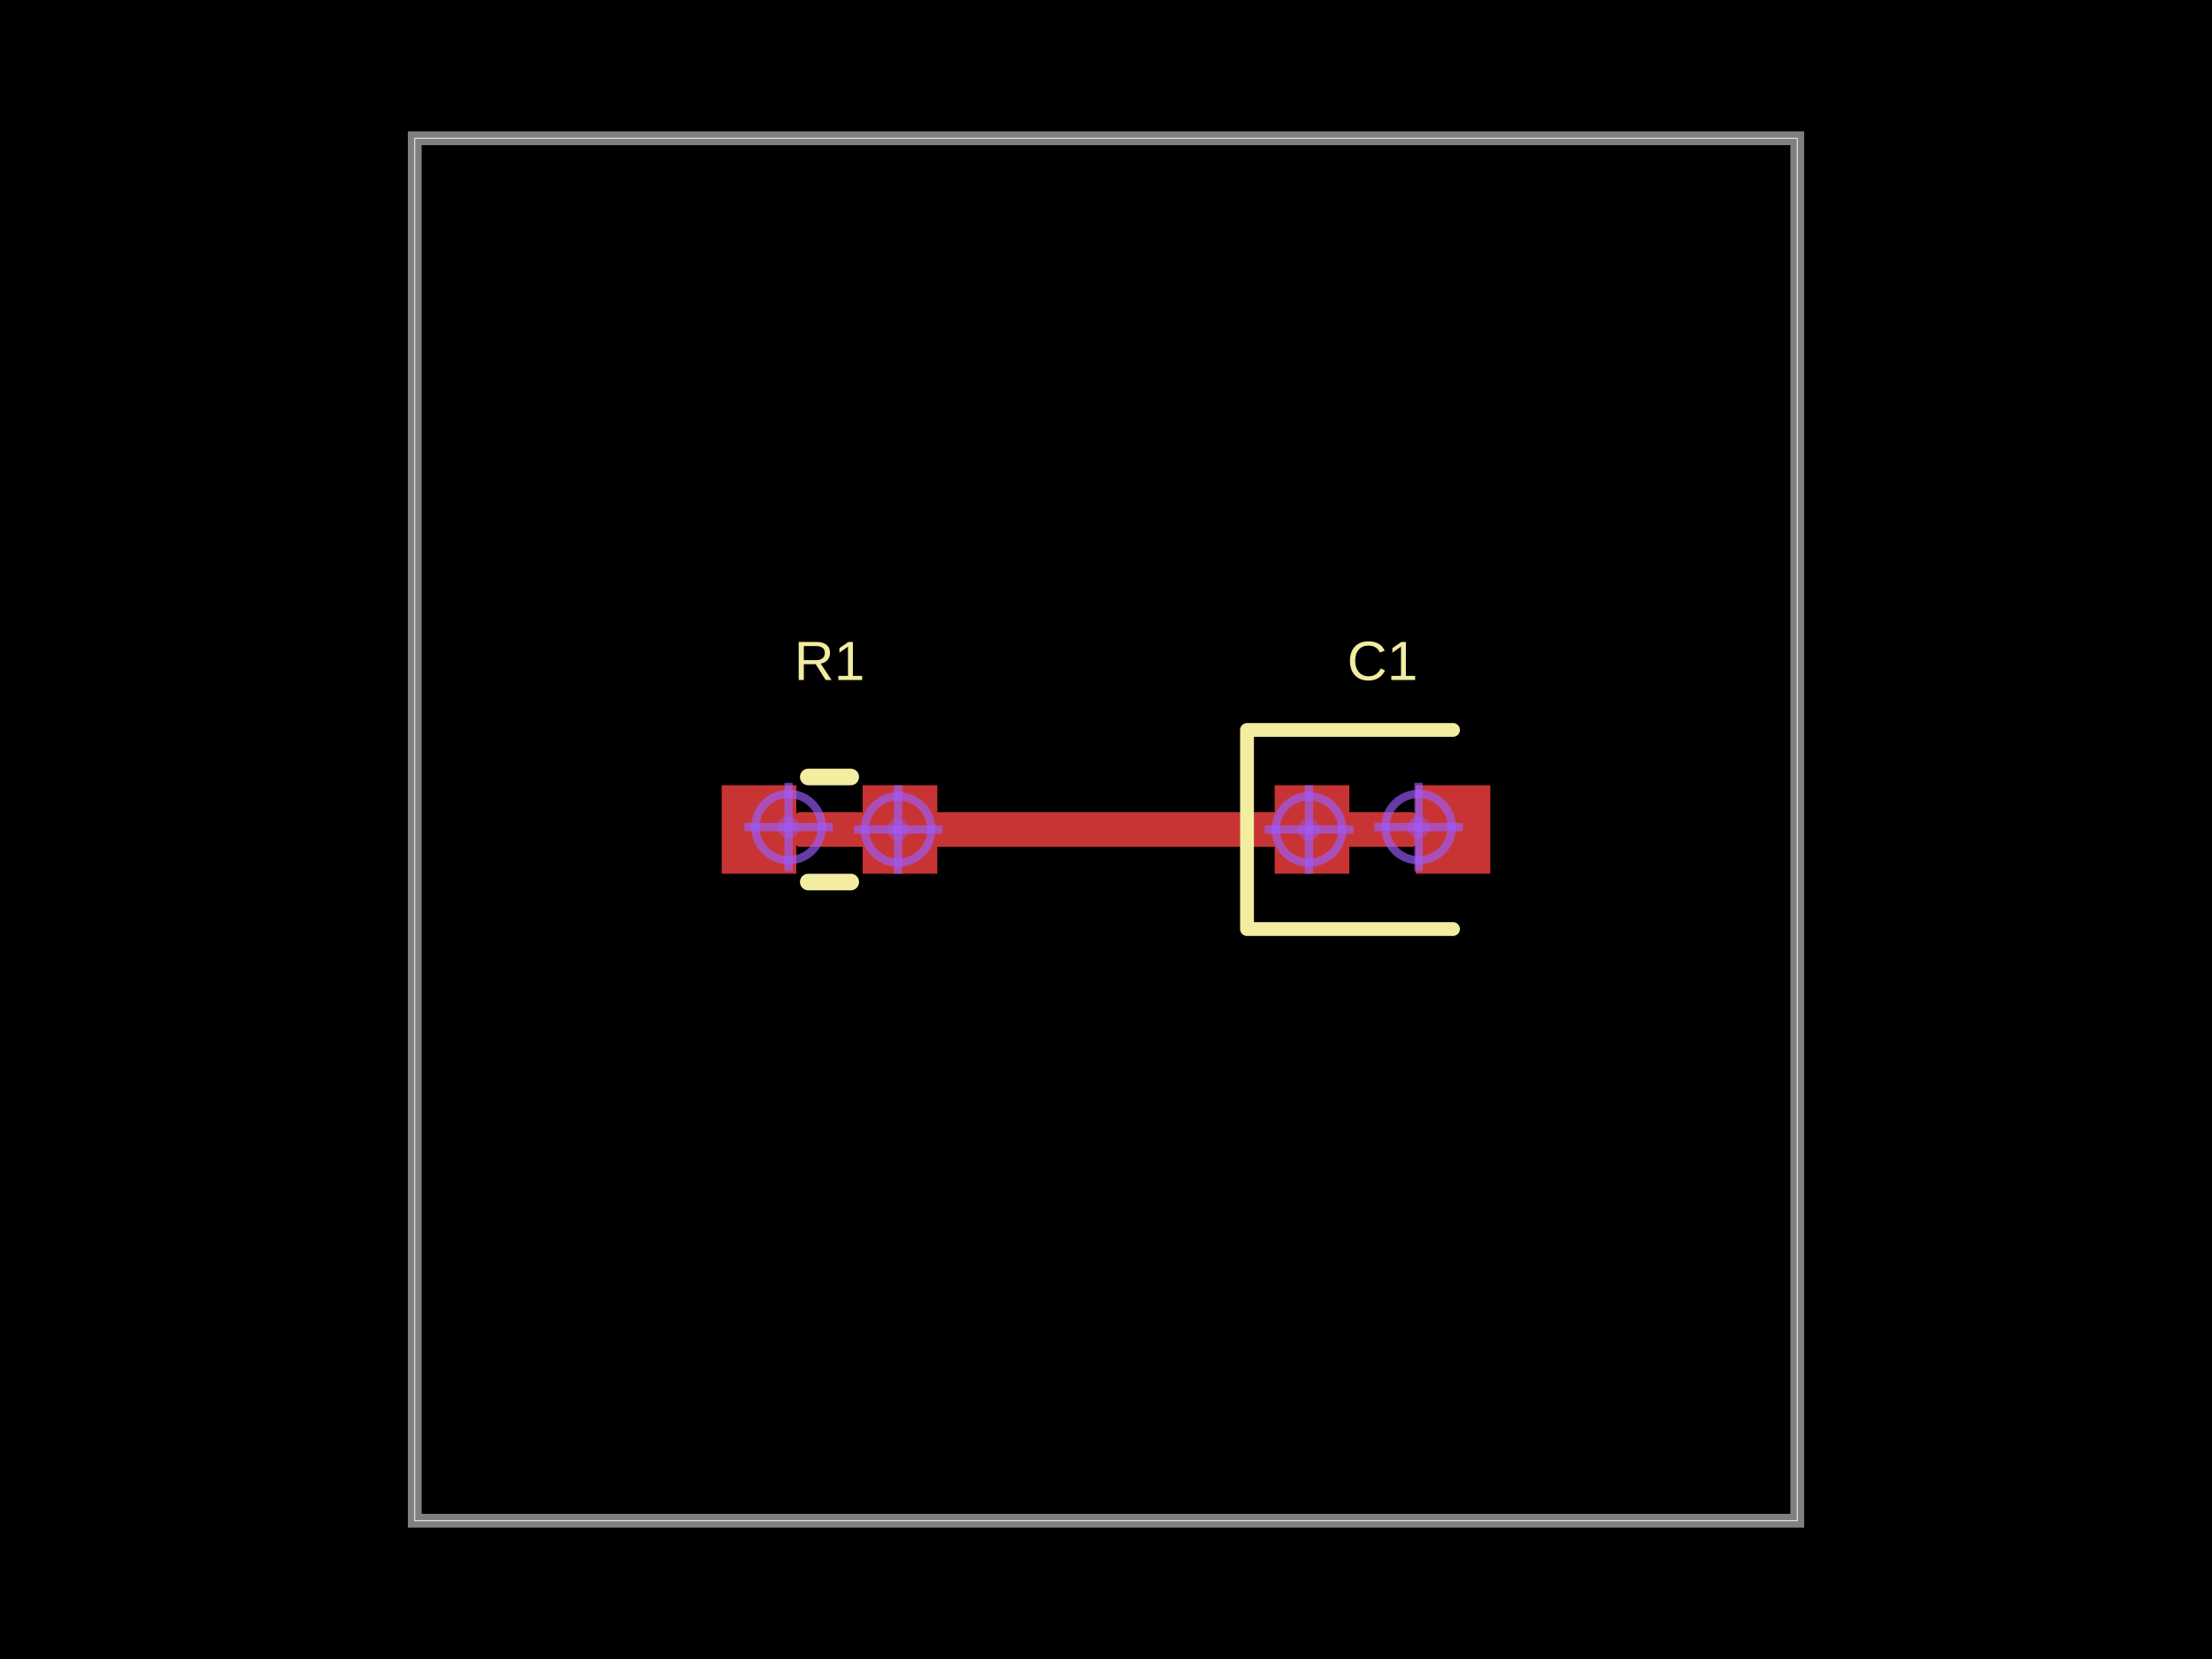
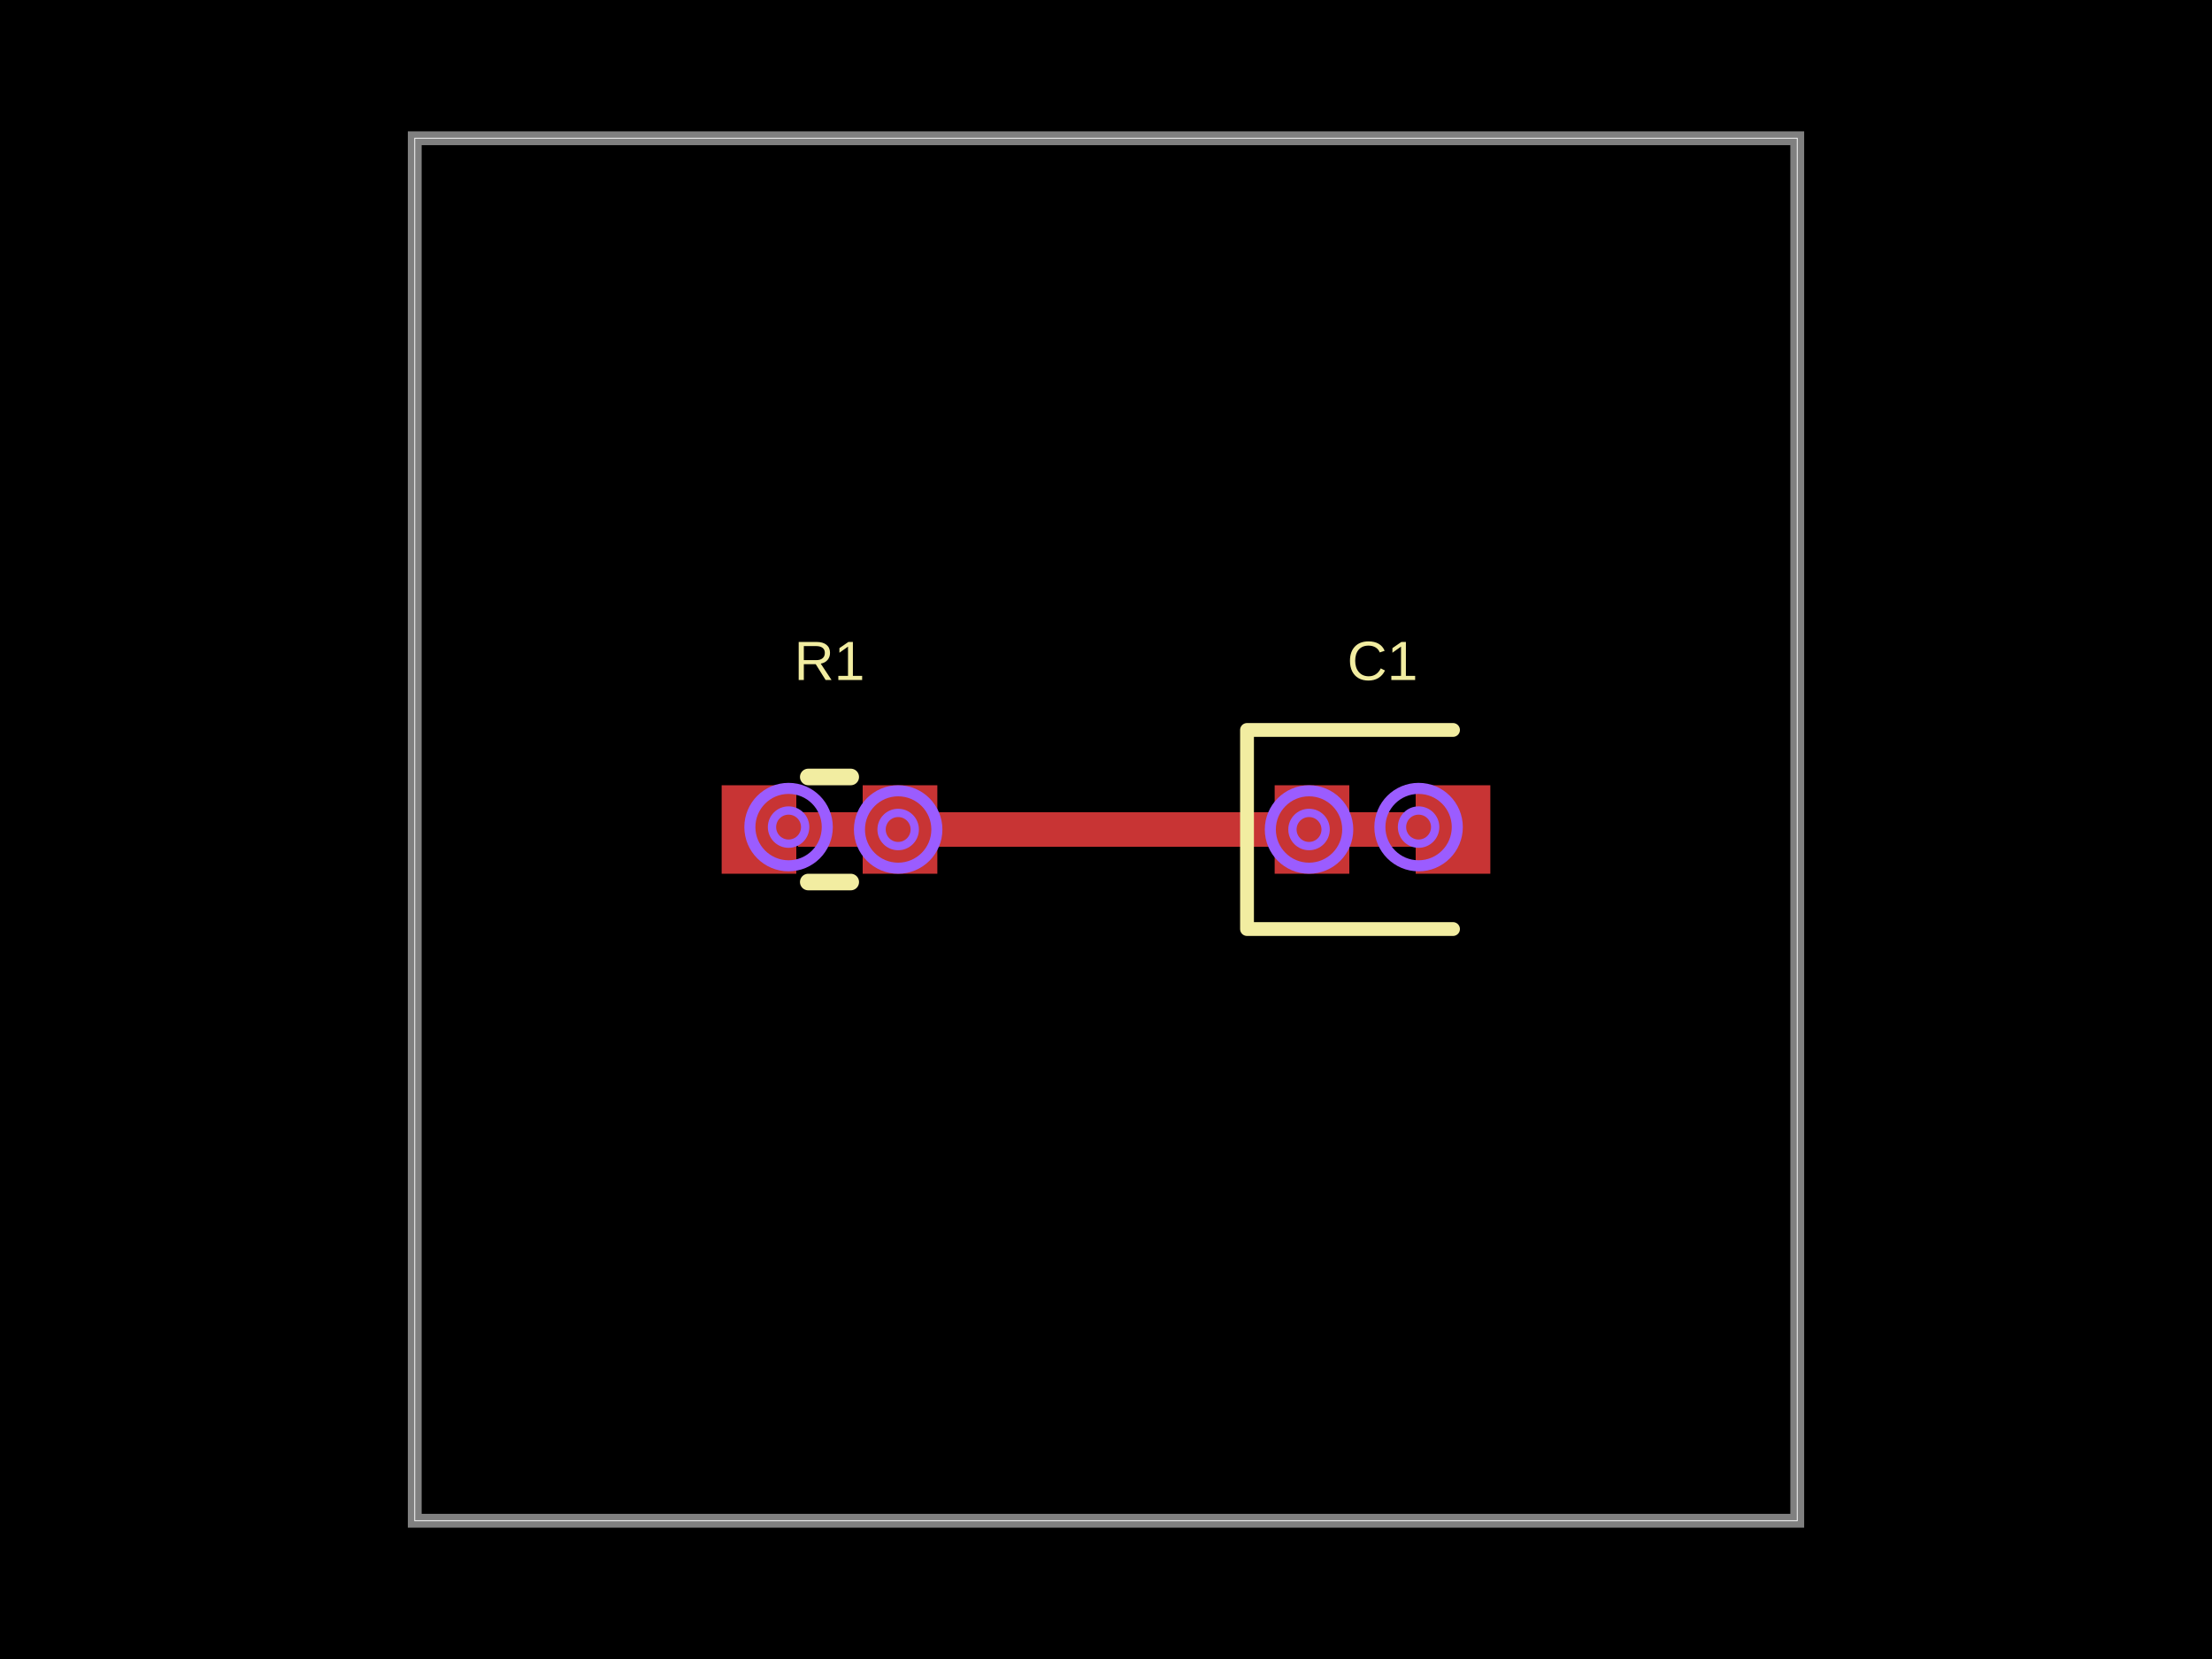
<svg xmlns="http://www.w3.org/2000/svg" width="800" height="600">
  <style />
  <rect class="boundary" x="0" y="0" fill="#000" width="800" height="600" data-type="pcb_background" data-pcb-layer="global" />
  <rect class="pcb-boundary" fill="none" stroke="#fff" stroke-width="0.3" x="150" y="50" width="500" height="500" data-type="pcb_boundary" data-pcb-layer="global" />
  <path class="pcb-board" d="M 150 550 L 650 550 L 650 50 L 150 50 Z" fill="none" stroke="rgba(255, 255, 255, 0.5)" stroke-width="5" data-type="pcb_board" data-pcb-layer="board" />
  <rect class="pcb-pad" fill="rgb(200, 52, 52)" x="261" y="284" width="27" height="32" data-type="pcb_smtpad" data-pcb-layer="top" data-pad-name="R1.pin1" />
  <rect class="pcb-pad" fill="rgb(200, 52, 52)" x="312" y="284" width="27" height="32" data-type="pcb_smtpad" data-pcb-layer="top" data-pad-name="R1.pin2" />
  <rect class="pcb-pad" fill="rgb(200, 52, 52)" x="461" y="284" width="27" height="32" data-type="pcb_smtpad" data-pcb-layer="top" data-pad-name="C1.pin1" />
  <rect class="pcb-pad" fill="rgb(200, 52, 52)" x="512" y="284" width="27" height="32" data-type="pcb_smtpad" data-pcb-layer="top" data-pad-name="C1.pin2" />
  <path class="pcb-trace" stroke="rgb(200, 52, 52)" fill="none" d="M 290 300 L 510 300" stroke-width="12.5" stroke-linecap="round" stroke-linejoin="round" shape-rendering="crispEdges" data-type="pcb_trace" data-pcb-layer="top" />
  <path class="pcb-silkscreen pcb-silkscreen-top" d="M 292.318 281 L 307.682 281" fill="none" stroke="#f2eda1" stroke-width="6" stroke-linecap="round" stroke-linejoin="round" data-pcb-component-id="pcb_component_0" data-pcb-silkscreen-path-id="pcb_silkscreen_path_0" data-type="pcb_silkscreen_path" data-pcb-layer="top" />
  <path class="pcb-silkscreen pcb-silkscreen-top" d="M 292.318 319 L 307.682 319" fill="none" stroke="#f2eda1" stroke-width="6" stroke-linecap="round" stroke-linejoin="round" data-pcb-component-id="pcb_component_0" data-pcb-silkscreen-path-id="pcb_silkscreen_path_1" data-type="pcb_silkscreen_path" data-pcb-layer="top" />
  <text x="0" y="0" dx="0" dy="0" fill="#f2eda1" font-family="Arial, sans-serif" font-size="20" text-anchor="middle" dominant-baseline="central" transform="matrix(1,0,0,1,300,239)" class="pcb-silkscreen-text pcb-silkscreen-top" data-pcb-silkscreen-text-id="pcb_silkscreen_text_0" stroke="none" data-type="pcb_silkscreen_text" data-pcb-layer="top">R1</text>
  <path class="pcb-silkscreen pcb-silkscreen-top" d="M 525.5 264 L 451 264 L 451 336 L 525.5 336" fill="none" stroke="#f2eda1" stroke-width="5" stroke-linecap="round" stroke-linejoin="round" data-pcb-component-id="pcb_component_1" data-pcb-silkscreen-path-id="pcb_silkscreen_path_2" data-type="pcb_silkscreen_path" data-pcb-layer="top" />
  <text x="0" y="0" dx="0" dy="0" fill="#f2eda1" font-family="Arial, sans-serif" font-size="20" text-anchor="middle" dominant-baseline="central" transform="matrix(1,0,0,1,500,239)" class="pcb-silkscreen-text pcb-silkscreen-top" data-pcb-silkscreen-text-id="pcb_silkscreen_text_1" stroke="none" data-type="pcb_silkscreen_text" data-pcb-layer="top">C1</text>
  <g data-type="short-debug" data-mode="gerber" data-layer="top">
-     <circle cx="324.83" cy="300.00" r="12" fill="none" stroke="#9b5cff" stroke-width="3" stroke-opacity="0.65" />
-     <circle cx="324.83" cy="300.00" r="4" fill="#9b5cff" fill-opacity="0.4" />
-     <line x1="308.83" y1="300.00" x2="340.83" y2="300.00" stroke="#9b5cff" stroke-width="3" stroke-opacity="0.65" />
-     <line x1="324.83" y1="284.00" x2="324.83" y2="316.00" stroke="#9b5cff" stroke-width="3" stroke-opacity="0.65" />
+     <circle cx="324.83" cy="300.00" r="14" fill="none" stroke="#9b5cff" stroke-width="4" />
+     <circle cx="324.83" cy="300.00" r="6" fill="none" stroke="#9b5cff" stroke-width="3" />
  </g>
  <g data-type="short-debug" data-mode="gerber" data-layer="top">
-     <circle cx="473.43" cy="300.00" r="12" fill="none" stroke="#9b5cff" stroke-width="3" stroke-opacity="0.65" />
-     <circle cx="473.43" cy="300.00" r="4" fill="#9b5cff" fill-opacity="0.4" />
-     <line x1="457.43" y1="300.00" x2="489.43" y2="300.00" stroke="#9b5cff" stroke-width="3" stroke-opacity="0.65" />
-     <line x1="473.43" y1="284.00" x2="473.43" y2="316.00" stroke="#9b5cff" stroke-width="3" stroke-opacity="0.65" />
+     <circle cx="473.43" cy="300.00" r="14" fill="none" stroke="#9b5cff" stroke-width="4" />
+     <circle cx="473.43" cy="300.00" r="6" fill="none" stroke="#9b5cff" stroke-width="3" />
  </g>
  <g data-type="short-debug" data-mode="gerber" data-layer="top">
-     <circle cx="285.20" cy="299.13" r="12" fill="none" stroke="#9b5cff" stroke-width="3" stroke-opacity="0.65" />
-     <circle cx="285.20" cy="299.13" r="4" fill="#9b5cff" fill-opacity="0.4" />
-     <line x1="269.20" y1="299.13" x2="301.20" y2="299.13" stroke="#9b5cff" stroke-width="3" stroke-opacity="0.65" />
-     <line x1="285.20" y1="283.13" x2="285.20" y2="315.13" stroke="#9b5cff" stroke-width="3" stroke-opacity="0.65" />
+     <circle cx="285.20" cy="299.13" r="14" fill="none" stroke="#9b5cff" stroke-width="4" />
+     <circle cx="285.20" cy="299.13" r="6" fill="none" stroke="#9b5cff" stroke-width="3" />
  </g>
  <g data-type="short-debug" data-mode="gerber" data-layer="top">
-     <circle cx="513.05" cy="299.13" r="12" fill="none" stroke="#9b5cff" stroke-width="3" stroke-opacity="0.65" />
-     <circle cx="513.05" cy="299.13" r="4" fill="#9b5cff" fill-opacity="0.4" />
-     <line x1="497.05" y1="299.13" x2="529.05" y2="299.13" stroke="#9b5cff" stroke-width="3" stroke-opacity="0.65" />
-     <line x1="513.05" y1="283.13" x2="513.05" y2="315.13" stroke="#9b5cff" stroke-width="3" stroke-opacity="0.65" />
+     <circle cx="513.05" cy="299.13" r="14" fill="none" stroke="#9b5cff" stroke-width="4" />
+     <circle cx="513.05" cy="299.13" r="6" fill="none" stroke="#9b5cff" stroke-width="3" />
  </g>
</svg>
